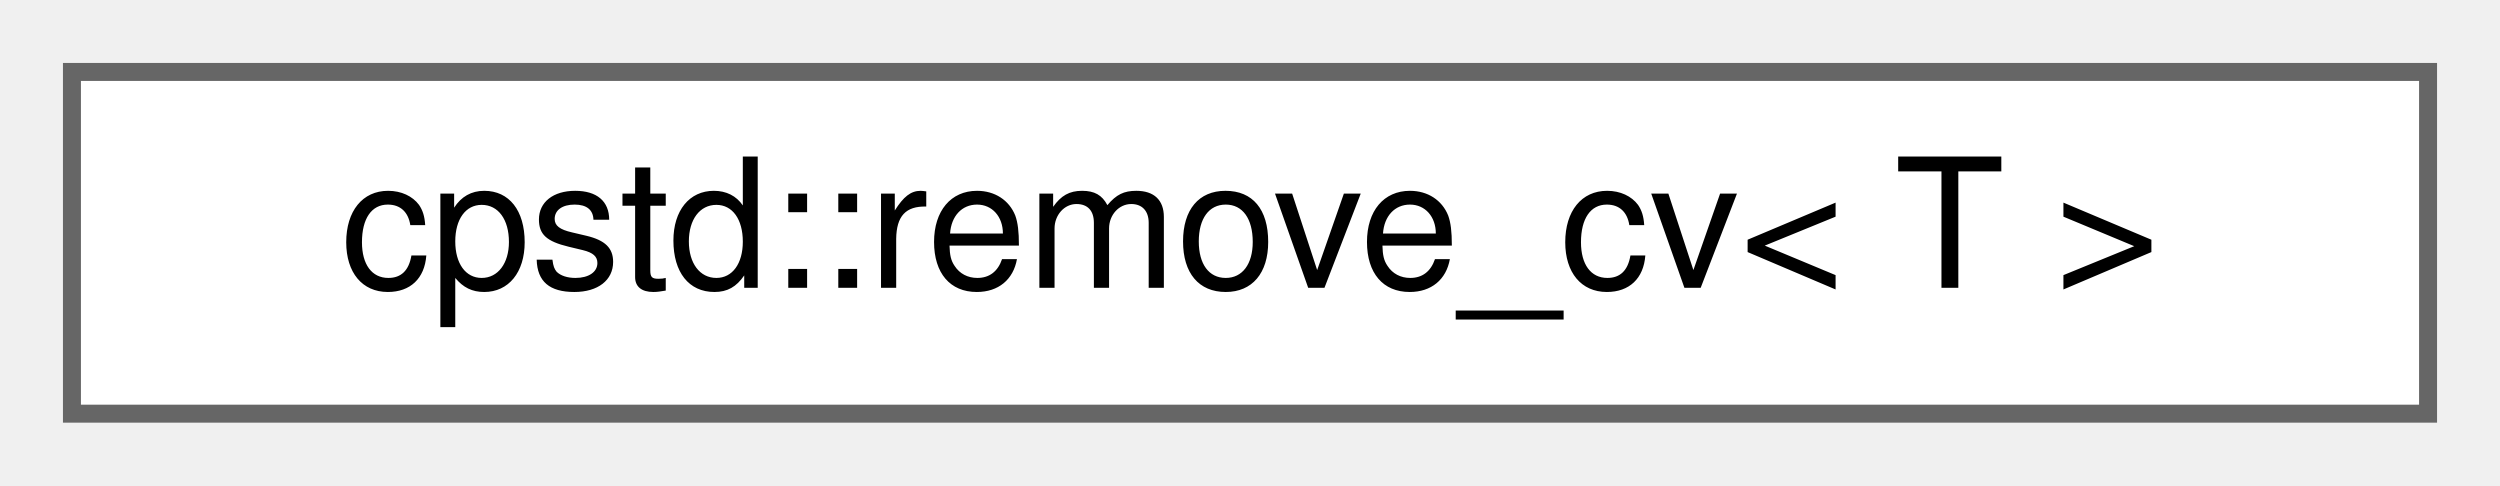
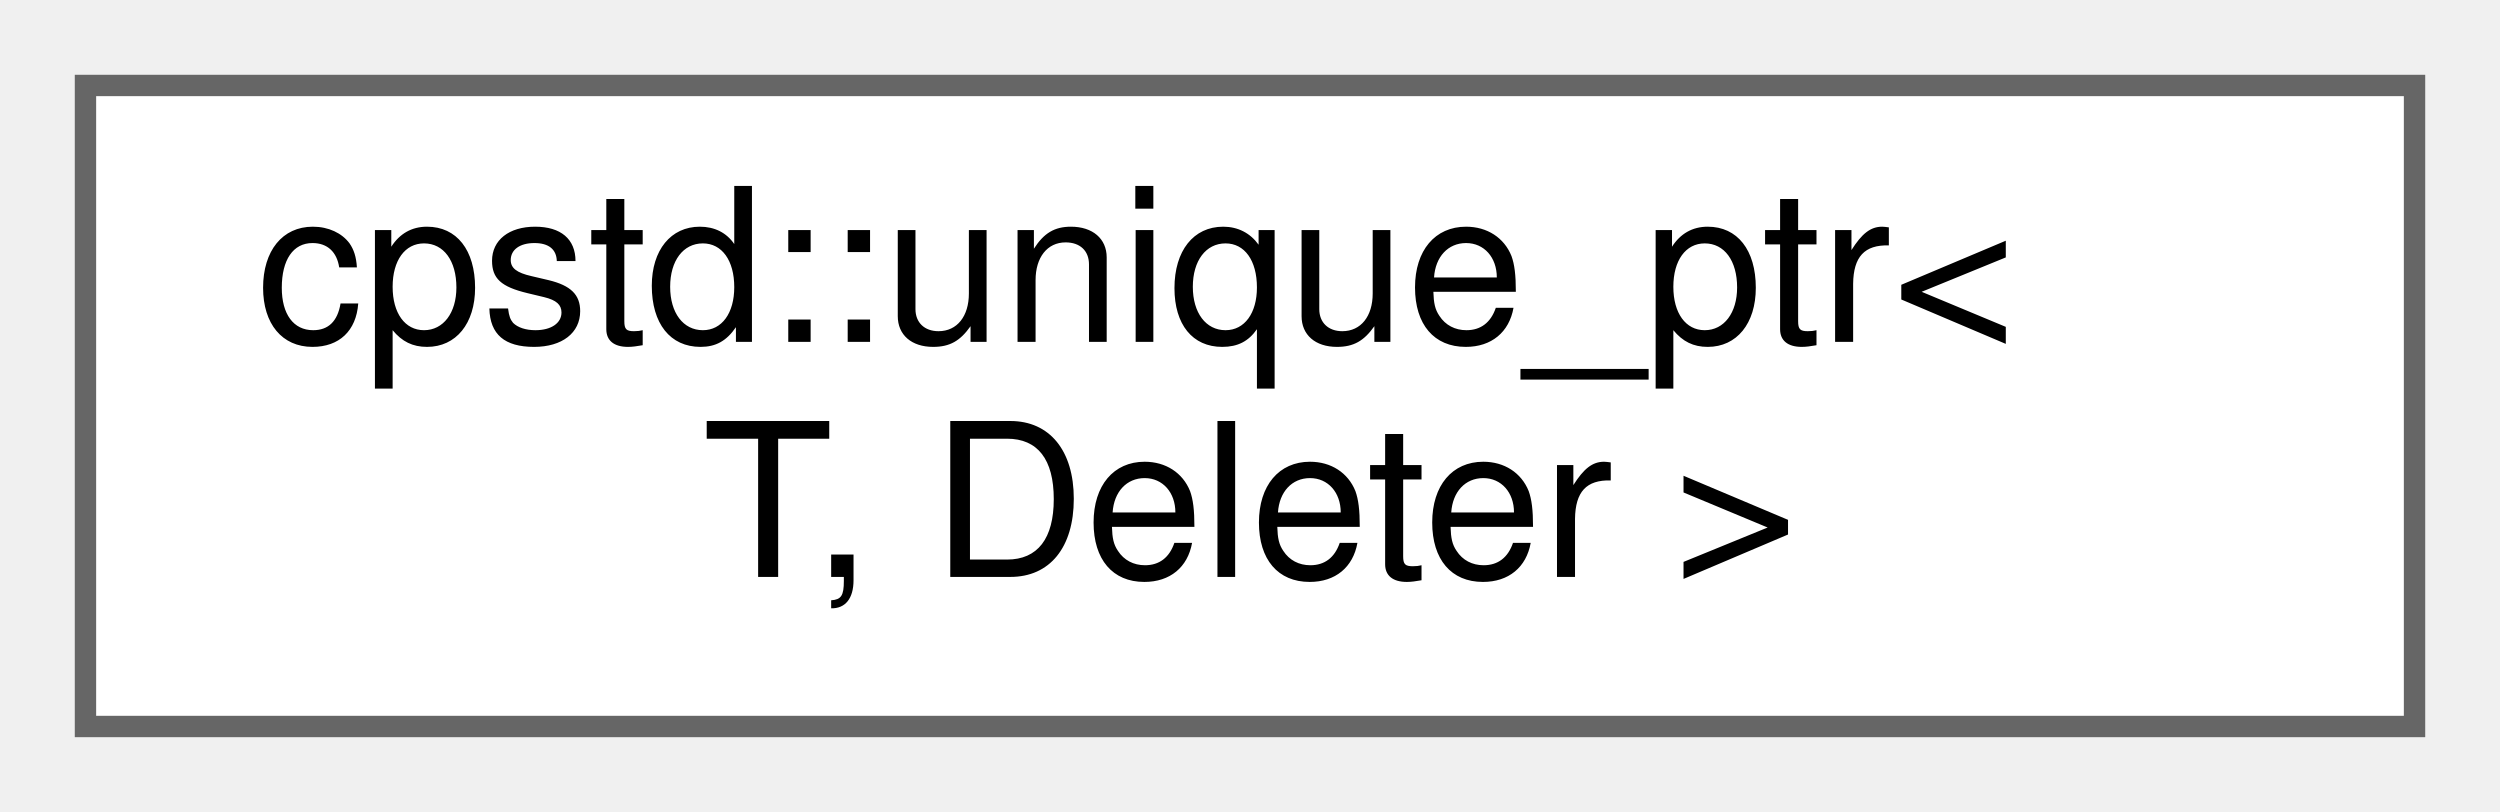
- <svg xmlns="http://www.w3.org/2000/svg" xmlns:xlink="http://www.w3.org/1999/xlink" width="139pt" height="27pt" viewBox="0.00 0.00 139.00 27.00">
-   <g id="graph0" class="graph" transform="scale(1 1) rotate(0) translate(4 23)">
+ <svg xmlns="http://www.w3.org/2000/svg" xmlns:xlink="http://www.w3.org/1999/xlink" width="117pt" height="38pt" viewBox="0.00 0.00 117.00 38.00">
+   <g id="graph0" class="graph" transform="scale(1 1) rotate(0) translate(4 34)">
    <g id="Node000000" class="node">
      <g id="a_Node000000">
-         <a xlink:href="structcpstd_1_1remove__cv.html" target="_top" xlink:title=" ">
-           <polygon fill="white" stroke="#666666" points="131,-19 0,-19 0,0 131,0 131,-19" />
-           <text text-anchor="middle" x="65.5" y="-7" font-family="Helvetica,sans-Serif" font-size="10.00">cpstd::remove_cv&lt; T &gt;</text>
+         <a xlink:href="classcpstd_1_1unique__ptr.html" target="_top" xlink:title=" ">
+           <polygon fill="white" stroke="#666666" points="109,-30 0,-30 0,0 109,0 109,-30" />
+           <text text-anchor="start" x="8" y="-18" font-family="Helvetica,sans-Serif" font-size="10.00">cpstd::unique_ptr&lt;</text>
+           <text text-anchor="middle" x="54.5" y="-7" font-family="Helvetica,sans-Serif" font-size="10.00"> T, Deleter &gt;</text>
        </a>
      </g>
    </g>
  </g>
</svg>
